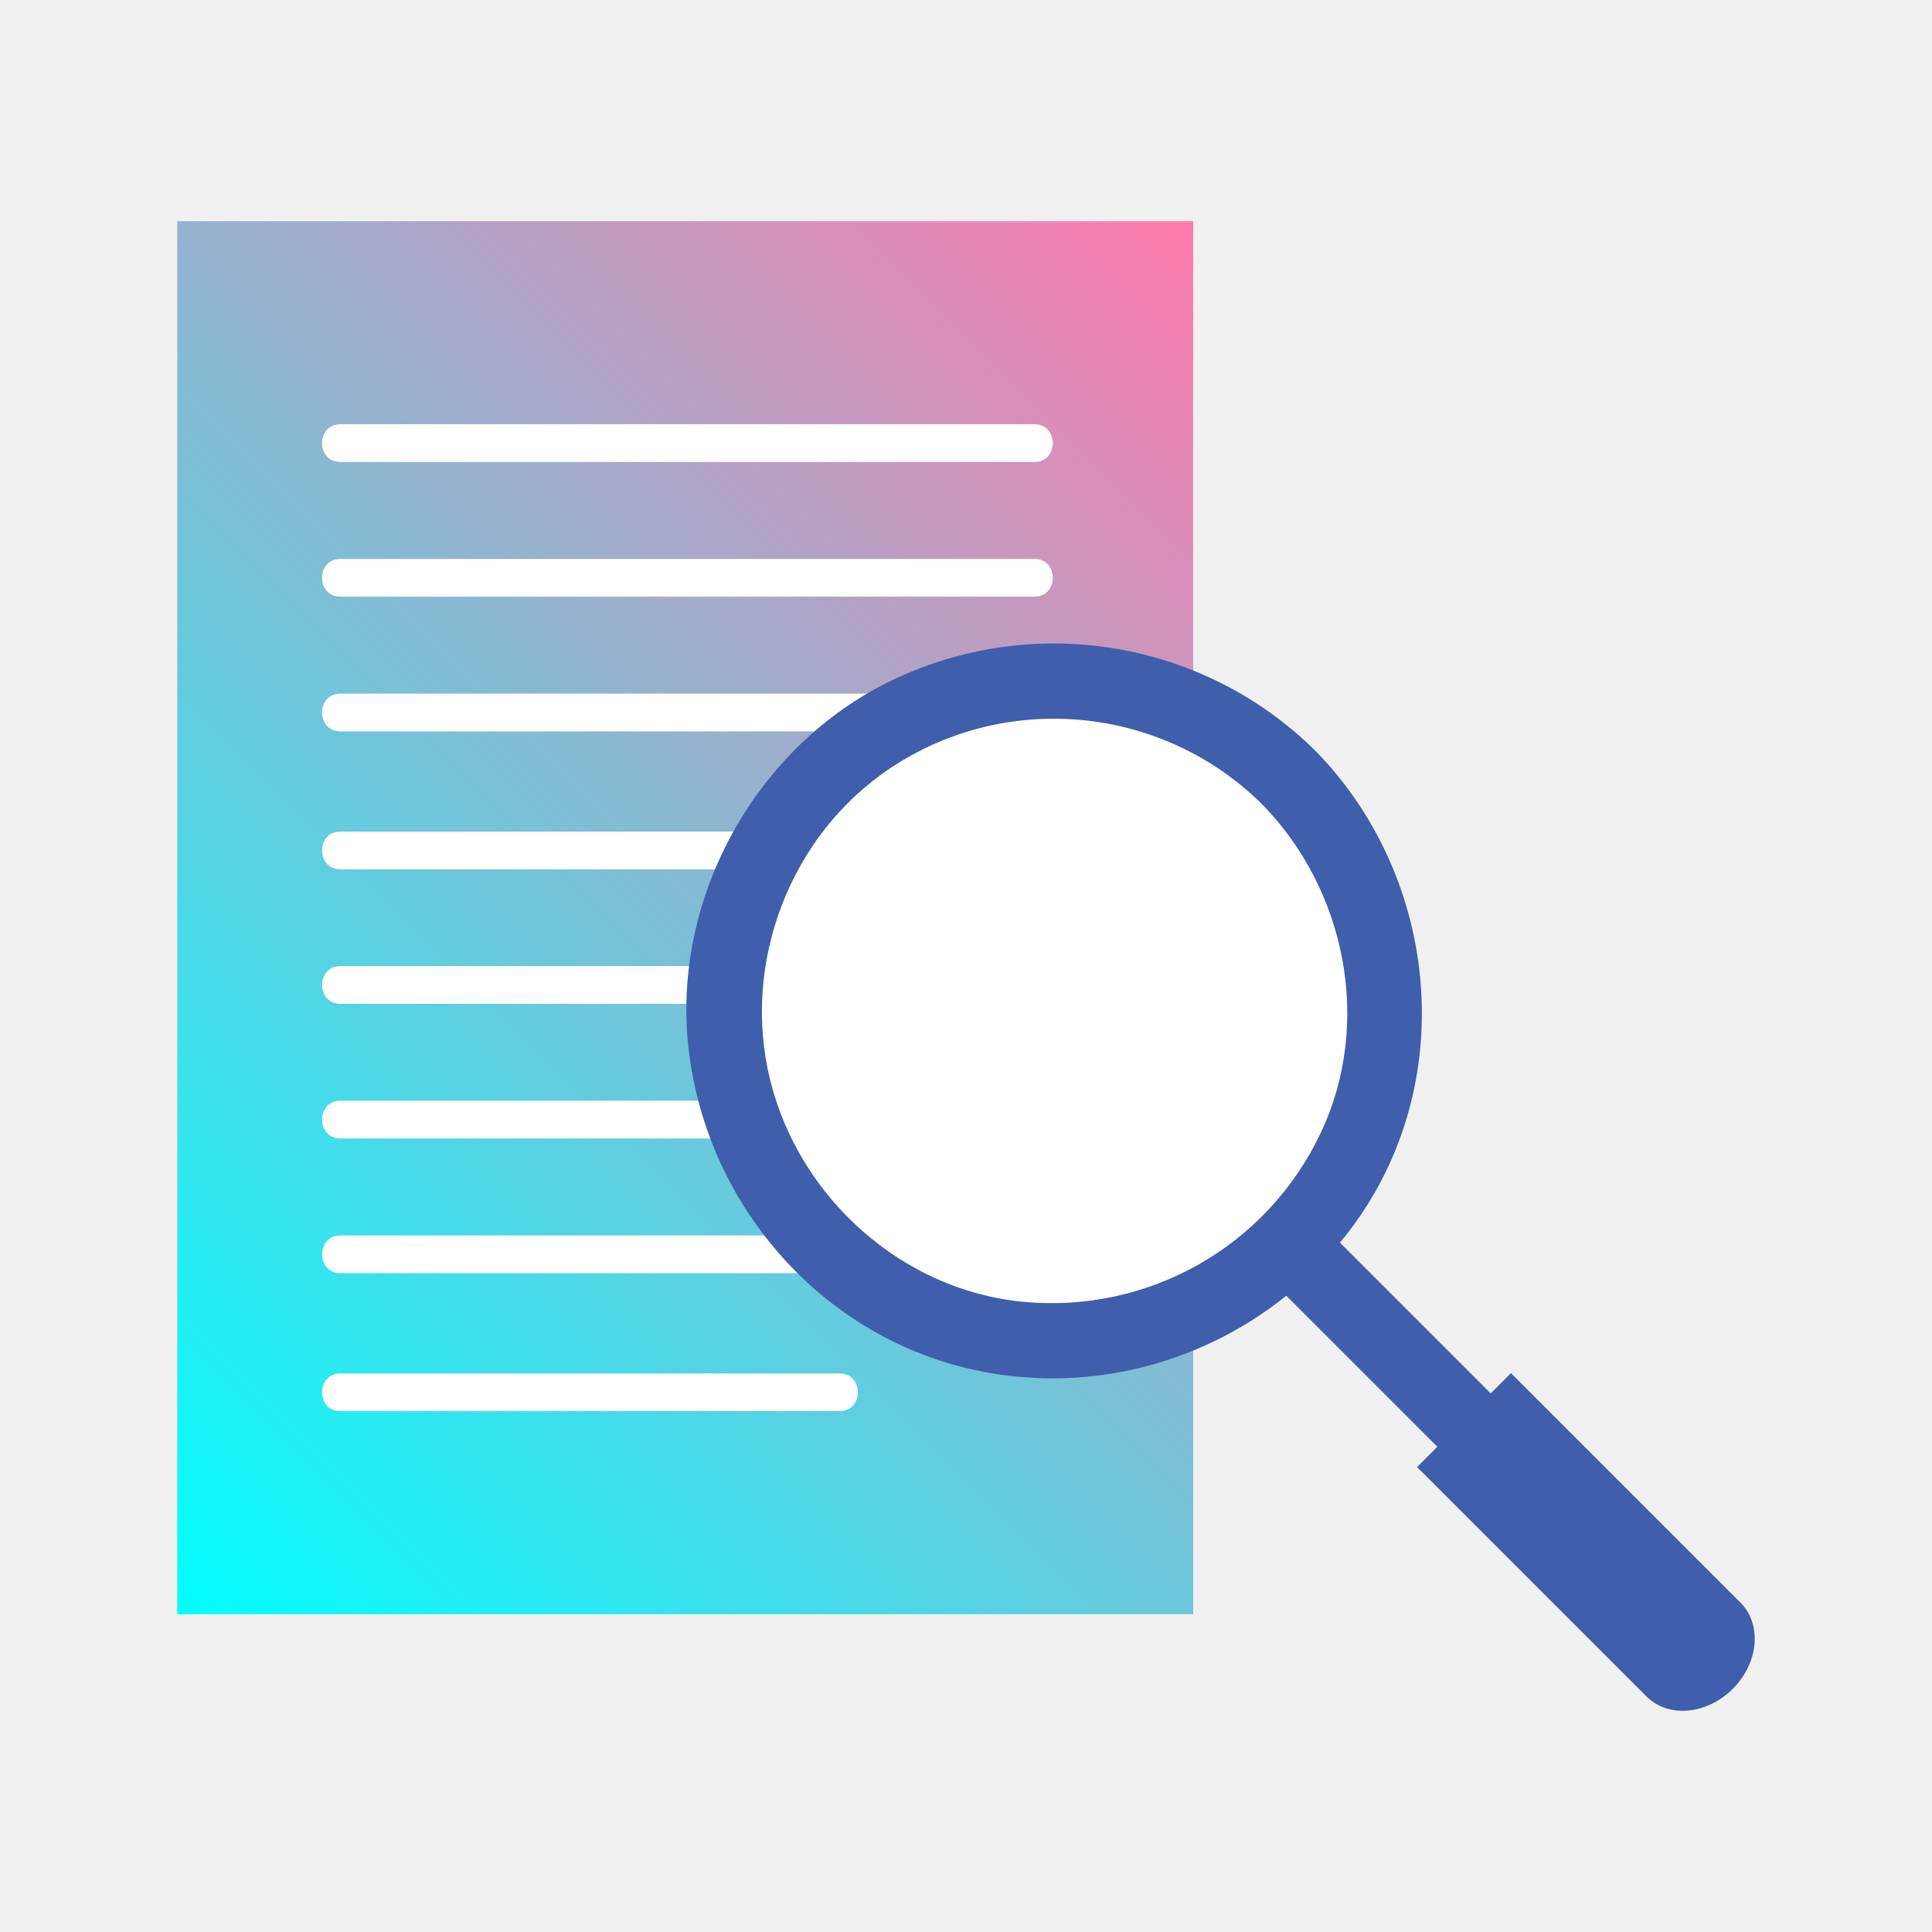
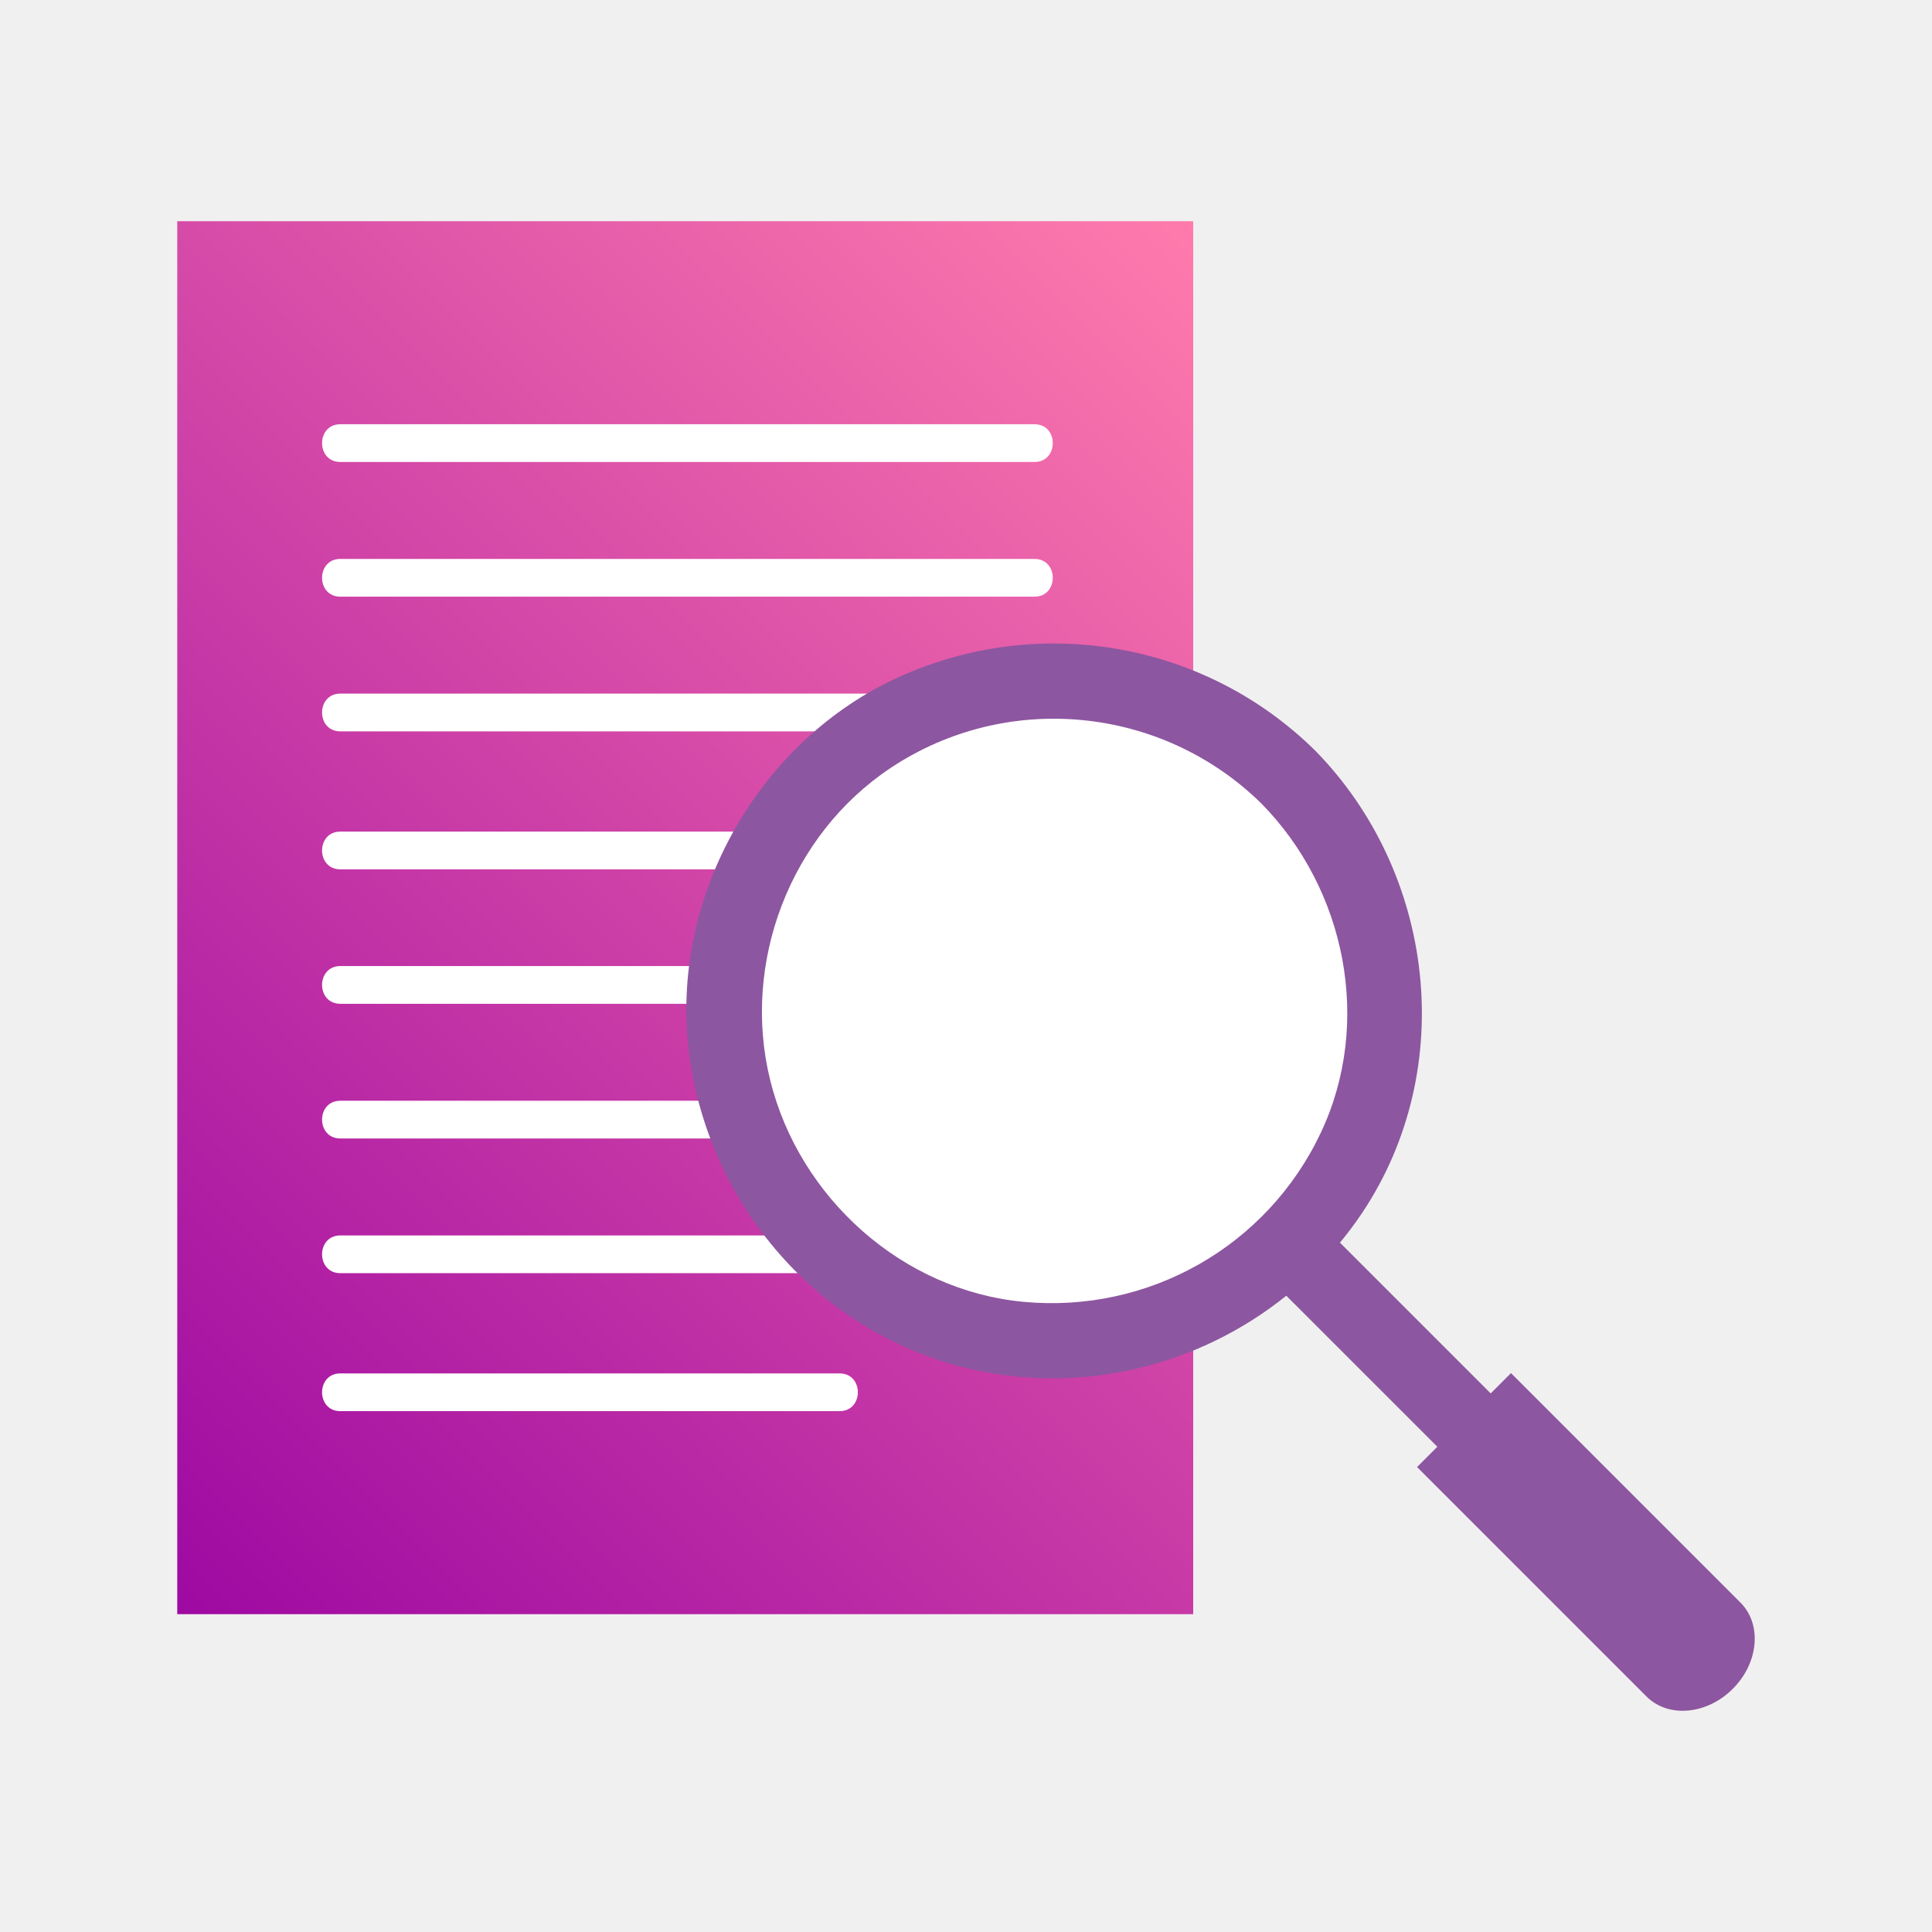
- <svg xmlns="http://www.w3.org/2000/svg" enable-background="new 0 0 512 512" height="512px" id="Data_x5F_Analysis" version="1.1" viewBox="0 0 512 512" width="512px" xml:space="preserve">
-   <linearGradient gradientUnits="userSpaceOnUse" id="SVGID_1_" x1="21.998" x2="341.189" y1="402.794" y2="83.603">
-     <stop offset="0" style="stop-color:#00FFFF" />
-     <stop offset="1" style="stop-color:#FF7BAC" />
-   </linearGradient>
-   <rect fill="url(#SVGID_1_)" height="369.15" width="269.231" x="46.978" y="58.623" />
-   <path d="M274.167,122.428c6.435,0,6.444-10,0-10c-20.664,0-176.323,0-183.986,0c-6.435,0-6.444,10,0,10  C90.181,122.428,266.504,122.428,274.167,122.428z" fill="#FFFFFF" />
-   <path d="M274.167,158.122c6.435,0,6.444-10,0-10c-20.664,0-176.323,0-183.986,0c-6.435,0-6.444,10,0,10  C90.181,158.122,266.504,158.122,274.167,158.122z" fill="#FFFFFF" />
-   <path d="M274.167,193.817c6.435,0,6.444-10,0-10c-20.664,0-176.323,0-183.986,0c-6.435,0-6.444,10,0,10  C90.181,193.817,266.504,193.817,274.167,193.817z" fill="#FFFFFF" />
-   <path d="M222.512,230.382c6.434,0,6.444-10,0-10c-38.595,0-126.814,0-132.331,0c-6.435,0-6.444,10,0,10  C90.181,230.382,216.996,230.382,222.512,230.382z" fill="#FFFFFF" />
-   <path d="M90.181,266.015c20.664,0,41.328,0,61.992,0c33.002,0,66.003,0,99.005,0c7.663,0,15.326,0,22.989,0  c6.435,0,6.444-10,0-10c-20.664,0-41.328,0-61.992,0c-33.002,0-66.003,0-99.005,0c-7.663,0-15.326,0-22.989,0  C83.746,256.015,83.736,266.015,90.181,266.015L90.181,266.015z" fill="#FFFFFF" />
-   <path d="M274.167,301.709c6.435,0,6.444-10,0-10c-20.664,0-176.323,0-183.986,0c-6.435,0-6.444,10,0,10  C90.181,301.709,266.504,301.709,274.167,301.709z" fill="#FFFFFF" />
-   <path d="M274.167,337.404c6.435,0,6.444-10,0-10c-20.664,0-176.323,0-183.986,0c-6.435,0-6.444,10,0,10  C90.181,337.404,266.504,337.404,274.167,337.404z" fill="#FFFFFF" />
-   <path d="M222.512,373.969c6.434,0,6.444-10,0-10c-38.595,0-126.814,0-132.331,0c-6.435,0-6.444,10,0,10  C90.181,373.969,216.996,373.969,222.512,373.969z" fill="#FFFFFF" />
-   <circle cx="279.463" cy="267.817" fill="#FFFFFF" r="87.567" />
-   <path d="M461.244,424.707l-60.817-60.818l-5.375,5.375c-13.316-13.315-26.633-26.632-39.949-39.948  c2.097-2.543,4.089-5.192,5.938-7.972c25.443-38.193,19.284-90.114-12.587-122.516c-29.193-28.715-72.968-36.289-110.194-19.424  c-36.777,16.661-59.988,57.191-55.909,97.32c4.137,40.701,33.292,75.83,73.356,85.735c30.183,7.461,61.696-0.195,85.175-19.08  c13.343,13.342,26.686,26.685,40.028,40.027l-5.375,5.375l60.817,60.817c5.748,5.748,15.979,4.835,22.854-2.038  C466.079,440.687,466.992,430.455,461.244,424.707z M271.241,345c-32.204-3.02-59.442-27.633-67.133-58.742  c-7.67-31.024,5.218-64.984,31.923-82.748c30.814-20.498,71.934-16.455,98.28,9.46c22.342,22.714,29.491,58.063,15.71,87.228  C335.778,330.336,304.371,348.106,271.241,345z" fill="#3F5EAB" />
+ <svg xmlns="http://www.w3.org/2000/svg" width="512" height="512" viewBox="0 0 512 512" fill="none">
+   <path d="M316.209 58.623H46.978V427.773H316.209V58.623Z" fill="url(#paint0_linear)" />
+   <path d="M274.167 122.428C280.602 122.428 280.611 112.428 274.167 112.428C253.503 112.428 97.844 112.428 90.181 112.428C83.746 112.428 83.737 122.428 90.181 122.428C90.181 122.428 266.504 122.428 274.167 122.428Z" fill="white" />
+   <path d="M274.167 158.122C280.602 158.122 280.611 148.122 274.167 148.122C253.503 148.122 97.844 148.122 90.181 148.122C83.746 148.122 83.737 158.122 90.181 158.122C90.181 158.122 266.504 158.122 274.167 158.122Z" fill="white" />
+   <path d="M274.167 193.817C280.602 193.817 280.611 183.817 274.167 183.817C253.503 183.817 97.844 183.817 90.181 183.817C83.746 183.817 83.737 193.817 90.181 193.817C90.181 193.817 266.504 193.817 274.167 193.817Z" fill="white" />
+   <path d="M222.512 230.382C228.946 230.382 228.956 220.382 222.512 220.382C183.917 220.382 95.698 220.382 90.181 220.382C83.746 220.382 83.737 230.382 90.181 230.382C90.181 230.382 216.996 230.382 222.512 230.382Z" fill="white" />
+   <path d="M90.181 266.015C110.845 266.015 131.509 266.015 152.173 266.015C185.175 266.015 218.176 266.015 251.178 266.015C258.841 266.015 266.504 266.015 274.167 266.015C280.602 266.015 280.611 256.015 274.167 256.015C253.503 256.015 232.839 256.015 212.175 256.015C179.173 256.015 146.172 256.015 113.17 256.015C105.507 256.015 97.844 256.015 90.181 256.015C83.746 256.015 83.736 266.015 90.181 266.015Z" fill="white" />
+   <path d="M274.167 301.709C280.602 301.709 280.611 291.709 274.167 291.709C253.503 291.709 97.844 291.709 90.181 291.709C83.746 291.709 83.737 301.709 90.181 301.709C90.181 301.709 266.504 301.709 274.167 301.709Z" fill="white" />
+   <path d="M274.167 337.404C280.602 337.404 280.611 327.404 274.167 327.404C253.503 327.404 97.844 327.404 90.181 327.404C83.746 327.404 83.737 337.404 90.181 337.404C90.181 337.404 266.504 337.404 274.167 337.404Z" fill="white" />
+   <path d="M222.512 373.969C228.946 373.969 228.956 363.969 222.512 363.969C183.917 363.969 95.698 363.969 90.181 363.969C83.746 363.969 83.737 373.969 90.181 373.969C90.181 373.969 216.996 373.969 222.512 373.969Z" fill="white" />
+   <path d="M279.463 355.384C327.825 355.384 367.03 316.179 367.03 267.817C367.03 219.455 327.825 180.25 279.463 180.25C231.101 180.25 191.896 219.455 191.896 267.817C191.896 316.179 231.101 355.384 279.463 355.384Z" fill="white" />
+   <path d="M461.244 424.707L400.427 363.889L395.052 369.264C381.736 355.949 368.419 342.632 355.103 329.316C357.2 326.773 359.192 324.124 361.041 321.344C386.484 283.151 380.325 231.23 348.454 198.828C319.261 170.113 275.486 162.539 238.26 179.404C201.483 196.065 178.272 236.595 182.351 276.724C186.488 317.425 215.643 352.554 255.707 362.459C285.89 369.92 317.403 362.264 340.882 343.379C354.225 356.721 367.568 370.064 380.91 383.406L375.535 388.781L436.352 449.598C442.1 455.346 452.331 454.433 459.206 447.56C466.079 440.687 466.992 430.455 461.244 424.707ZM271.241 345C239.037 341.98 211.799 317.367 204.108 286.258C196.438 255.234 209.326 221.274 236.031 203.51C266.845 183.012 307.965 187.055 334.311 212.97C356.653 235.684 363.802 271.033 350.021 300.198C335.778 330.336 304.371 348.106 271.241 345Z" fill="#8D56A0" />
+   <defs>
+     <linearGradient id="paint0_linear" x1="21.998" y1="402.794" x2="341.189" y2="83.603" gradientUnits="userSpaceOnUse">
+       <stop stop-color="#9E09A2" />
+       <stop offset="1" stop-color="#FF7BAC" />
+     </linearGradient>
+   </defs>
</svg>
